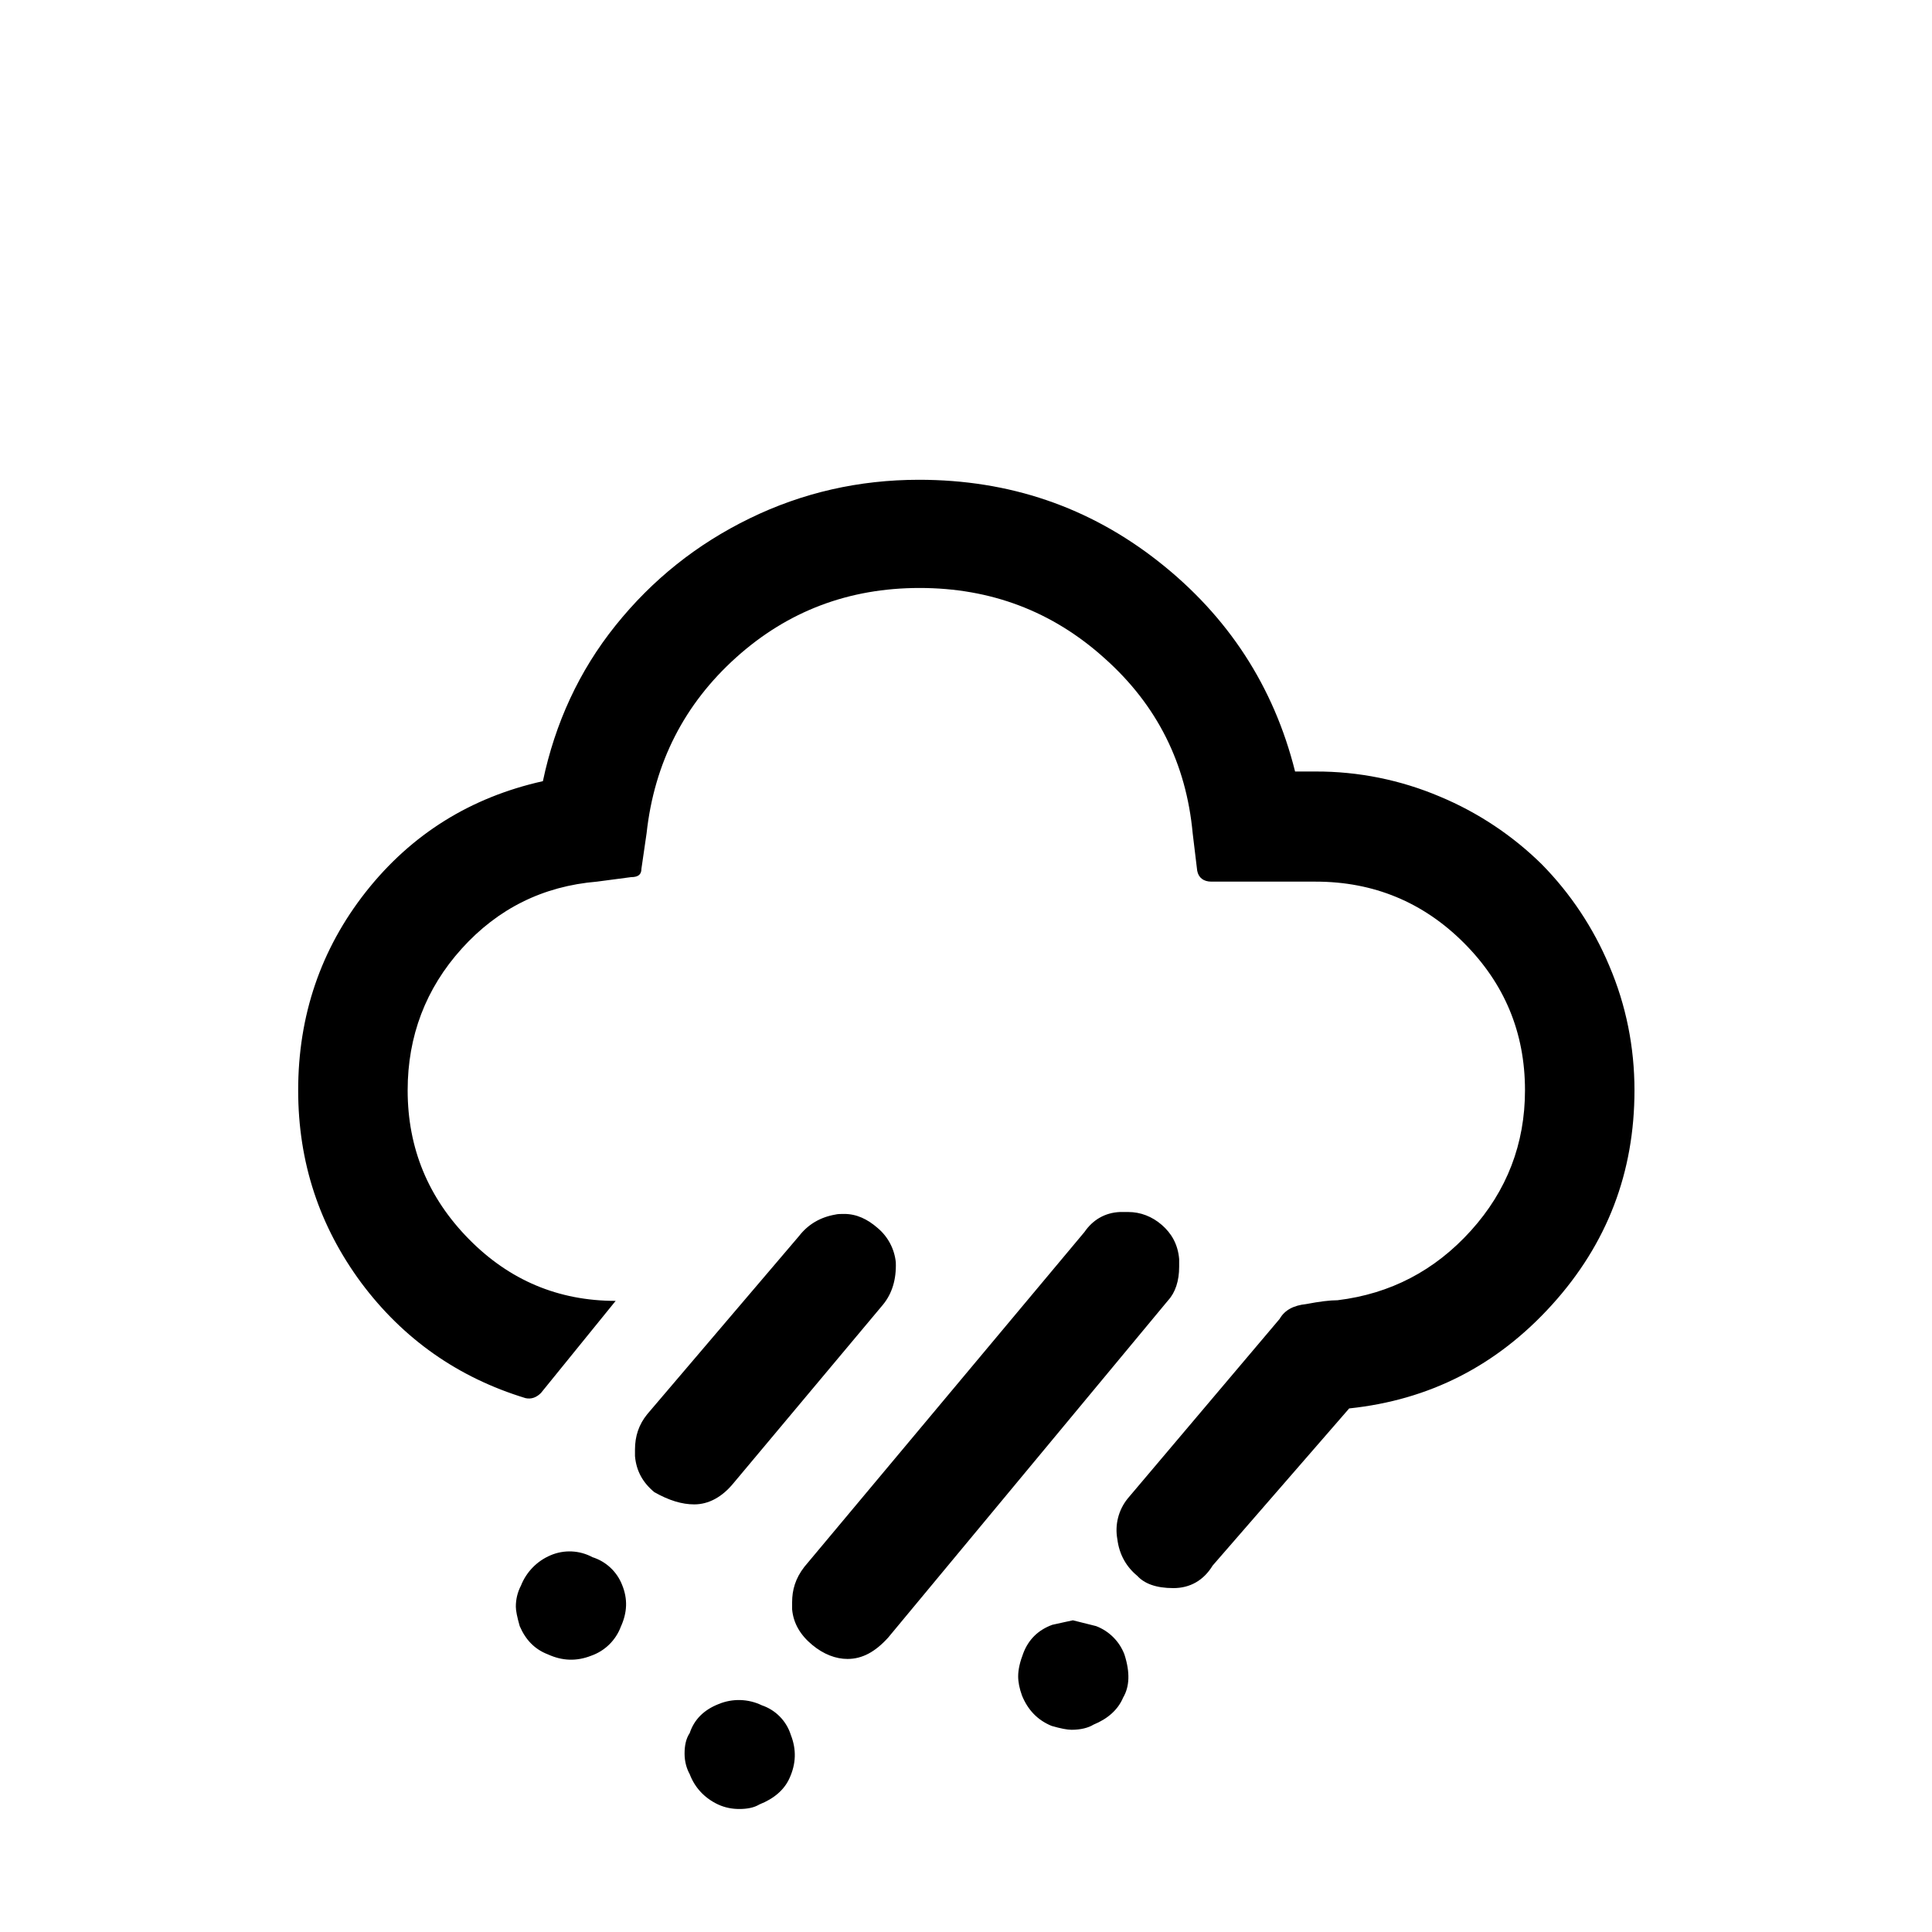
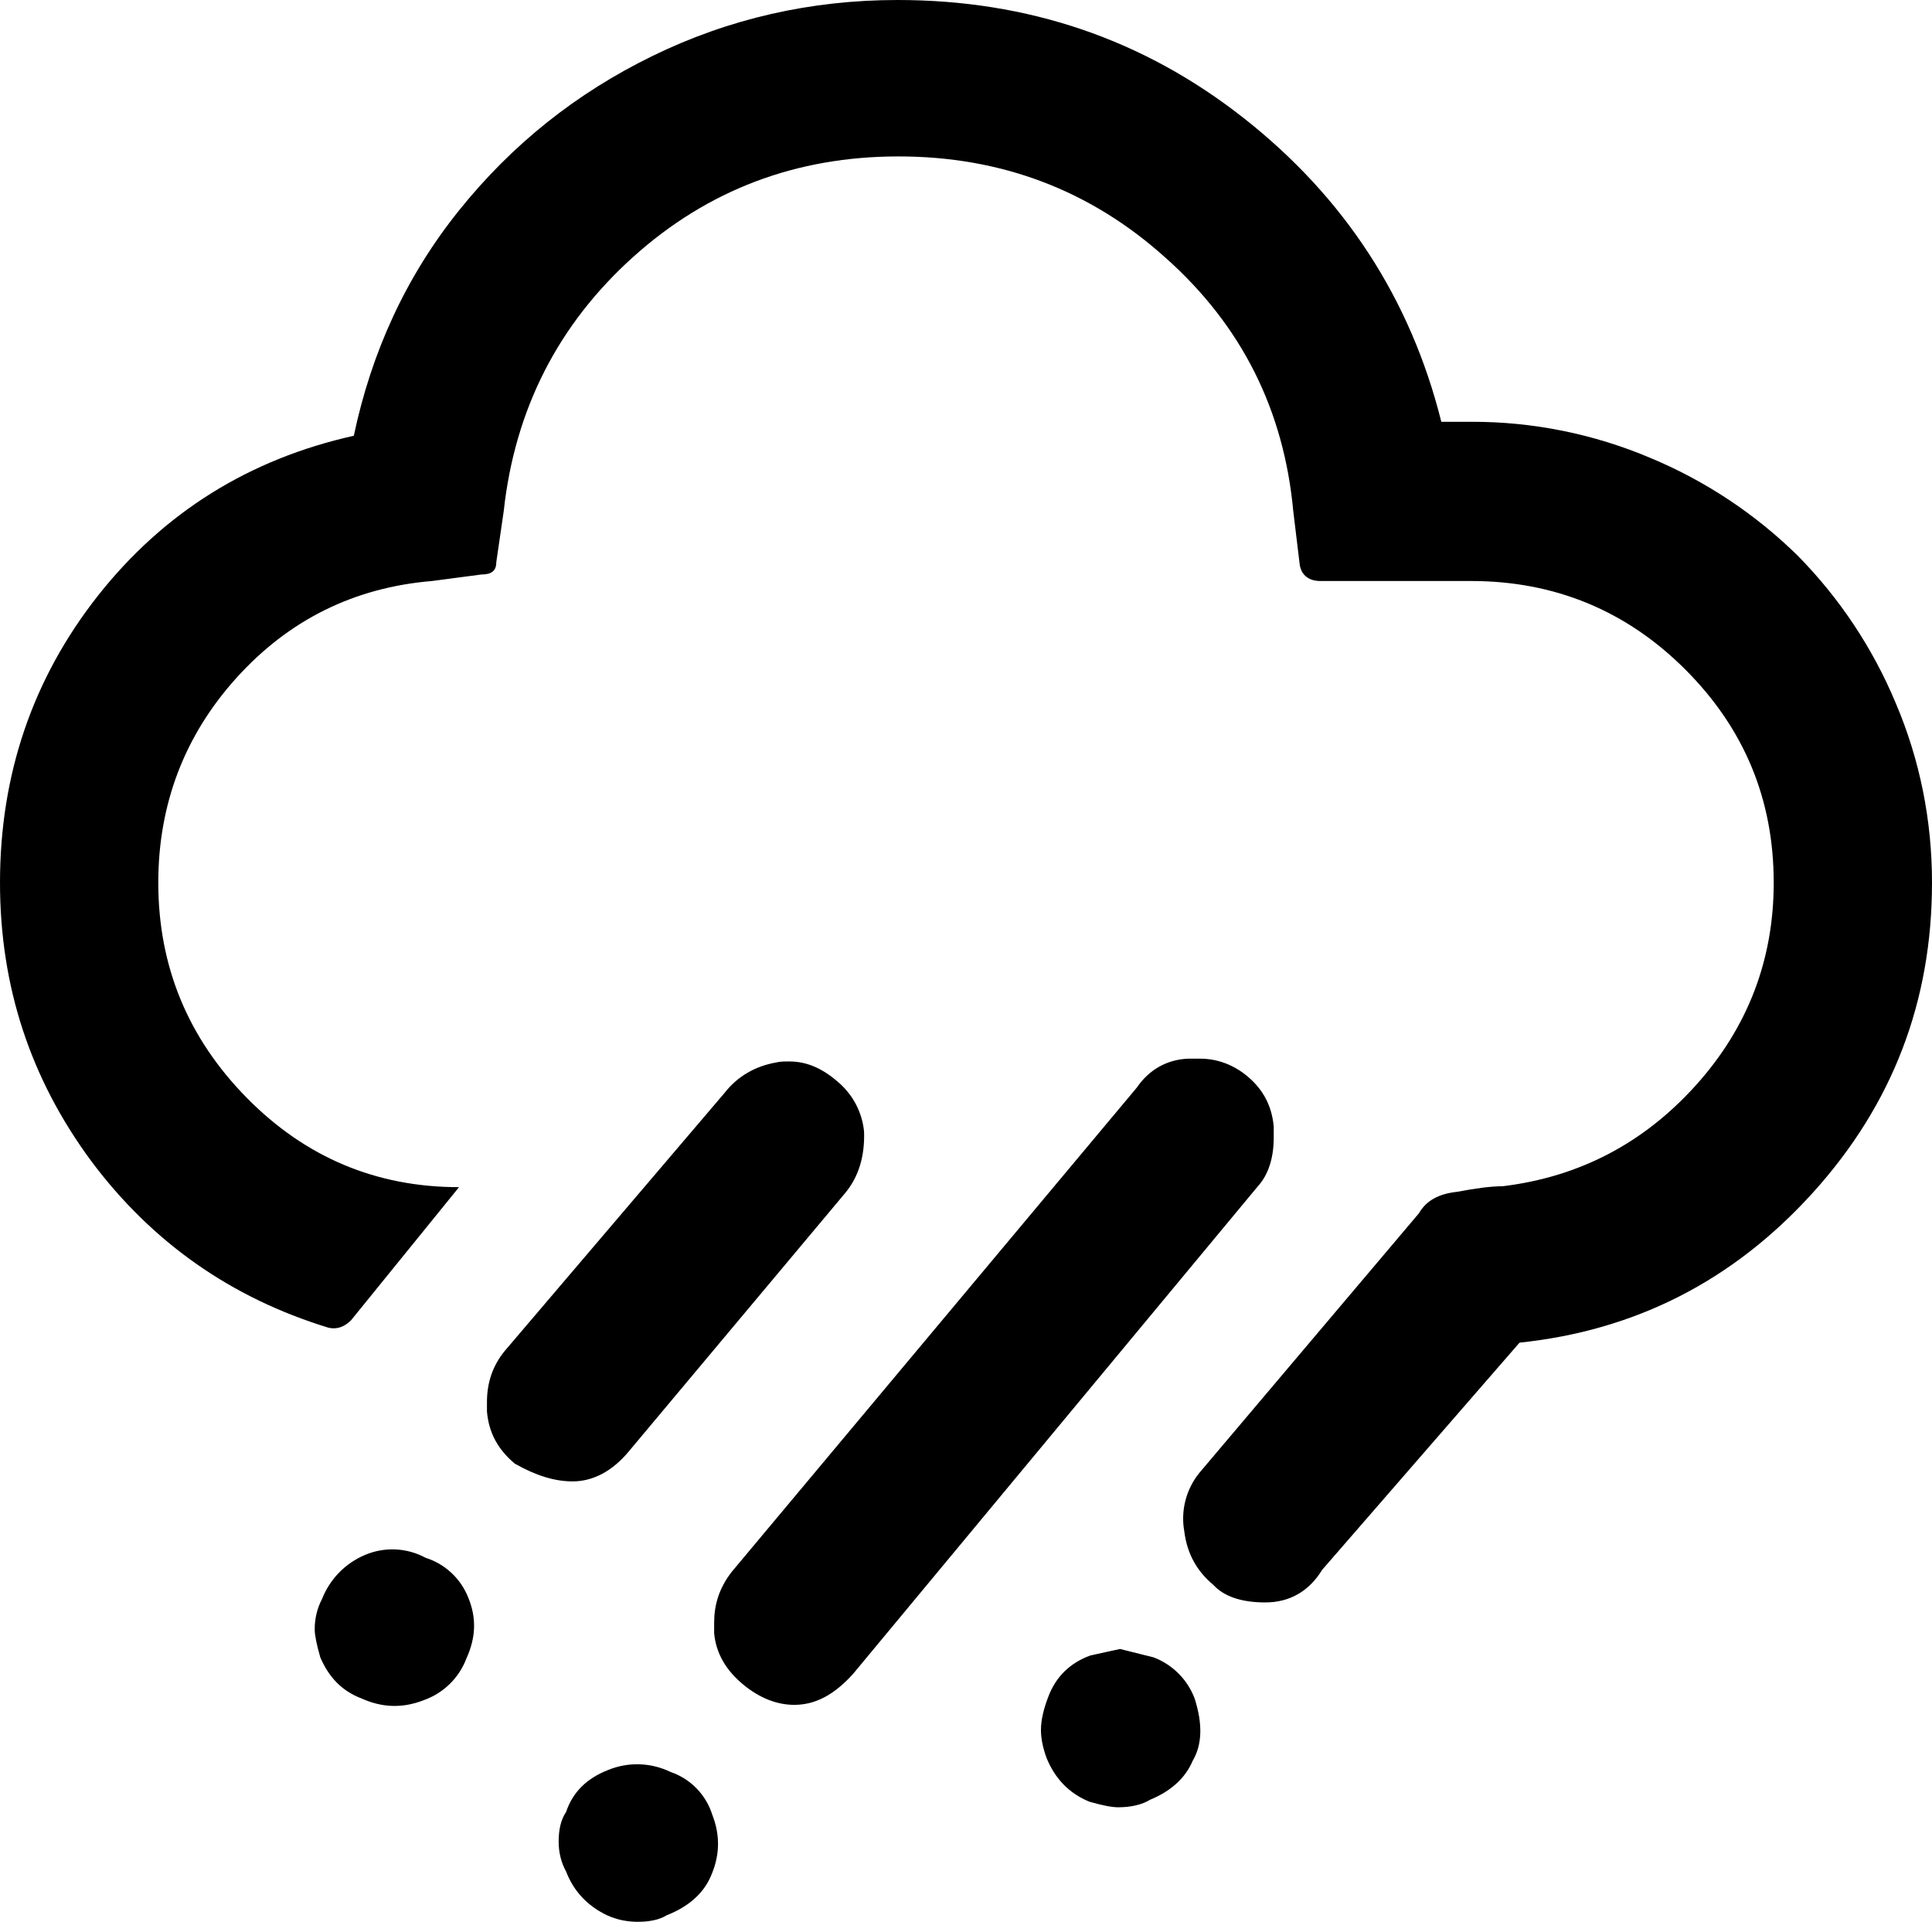
- <svg xmlns="http://www.w3.org/2000/svg" xml:space="preserve" viewBox="0 0 30 30">
-   <path d="M4.63 16.93c0 1.12.33 2.11.98 2.99.65.87 1.5 1.47 2.55 1.79.09.02.17-.01.24-.08l1.16-1.43q-1.335 0-2.28-.96c-.63-.64-.95-1.41-.95-2.31 0-.84.28-1.58.84-2.2s1.26-.97 2.1-1.04l.53-.07c.11 0 .16-.04.16-.13l.08-.55c.12-1.1.59-2.01 1.39-2.73s1.75-1.08 2.85-1.08 2.06.36 2.87 1.09c.82.73 1.27 1.64 1.37 2.72l.07.58c.02.11.1.17.22.17h1.62c.9 0 1.67.32 2.3.95s.95 1.39.95 2.29c0 .83-.28 1.56-.84 2.18s-1.25.98-2.07 1.08c-.12 0-.28.02-.49.06-.19.02-.33.09-.41.23l-2.36 2.79a.78.78 0 0 0-.16.63c.03.24.14.43.31.57.11.12.29.19.56.19.26 0 .47-.12.61-.35l2.12-2.44c1.24-.13 2.29-.66 3.15-1.61s1.28-2.06 1.28-3.33c0-.67-.13-1.32-.39-1.93a5 5 0 0 0-1.05-1.58 5 5 0 0 0-1.58-1.05 4.9 4.9 0 0 0-1.93-.39h-.32c-.33-1.32-1.04-2.41-2.12-3.26s-2.32-1.27-3.72-1.27c-.93 0-1.81.2-2.63.6S10.13 9 9.56 9.71s-.94 1.52-1.13 2.42c-1.12.25-2.04.82-2.75 1.72-.7.89-1.05 1.92-1.05 3.08m3.38 8.02q0 .09.06.3c.09.21.23.36.44.44.22.1.44.11.67.02a.76.76 0 0 0 .46-.45c.1-.22.11-.43.02-.65a.73.73 0 0 0-.46-.43.75.75 0 0 0-.65-.03.85.85 0 0 0-.46.47.7.7 0 0 0-.08.33m1.85-2.44v.1c.02.23.12.41.3.56.23.13.43.19.62.19.22 0 .43-.11.61-.33l2.32-2.77c.14-.17.21-.39.2-.66a.8.8 0 0 0-.28-.53c-.16-.14-.33-.22-.52-.22-.06 0-.1 0-.14.01-.23.04-.42.15-.56.33l-2.36 2.77c-.13.16-.19.34-.19.55m.77 4.72c0 .12.03.23.08.32.08.21.23.37.44.47.11.05.22.07.33.07.12 0 .23-.02.31-.07.23-.09.39-.23.47-.41.1-.22.11-.44.02-.67a.71.71 0 0 0-.45-.46.82.82 0 0 0-.67-.02q-.345.135-.45.45c-.06.09-.08.2-.08.32m1.67-2.35v.11c.02.22.13.4.31.55s.37.22.55.22c.23 0 .43-.11.63-.33l4.35-5.24c.11-.12.17-.3.17-.52v-.12c-.02-.23-.12-.4-.27-.53s-.33-.2-.52-.2h-.13c-.23.01-.42.12-.55.31l-4.35 5.2c-.14.18-.19.36-.19.55m3.51 1.15q0 .135.06.3c.09.22.24.38.46.47.14.04.24.06.31.06.14 0 .26-.03.34-.08.22-.09.38-.23.46-.42.1-.17.11-.39.02-.67a.76.76 0 0 0-.44-.44l-.36-.09c-.09.02-.19.04-.32.07-.22.08-.37.23-.45.44-.05.13-.08.25-.08.36" />
+ <svg xmlns="http://www.w3.org/2000/svg" xml:space="preserve" viewBox="0 0 20.75 20.64" version="1.1" id="svg1" width="20.75" height="20.64" fill="currentColor">
+   <defs id="defs1" fill="currentColor" />
+   <path d="m 0,9.48 c 0,1.12 0.33,2.11 0.98,2.99 0.65,0.87 1.5,1.47 2.55,1.79 0.09,0.02 0.17,-0.01 0.24,-0.08 l 1.16,-1.43 q -1.335,0 -2.28,-0.96 C 2.02,11.15 1.7,10.38 1.7,9.48 1.7,8.64 1.98,7.9 2.54,7.28 3.1,6.66 3.8,6.31 4.64,6.24 L 5.17,6.17 c 0.11,0 0.16,-0.04 0.16,-0.13 L 5.41,5.49 C 5.53,4.39 6,3.48 6.8,2.76 7.6,2.04 8.55,1.68 9.65,1.68 c 1.1,0 2.06,0.36 2.87,1.09 0.82,0.73 1.27,1.64 1.37,2.72 l 0.07,0.58 c 0.02,0.11 0.1,0.17 0.22,0.17 h 1.62 c 0.9,0 1.67,0.32 2.3,0.95 0.63,0.63 0.95,1.39 0.95,2.29 0,0.83 -0.28,1.56 -0.84,2.18 -0.56,0.62 -1.25,0.98 -2.07,1.08 -0.12,0 -0.28,0.02 -0.49,0.06 -0.19,0.02 -0.33,0.09 -0.41,0.23 l -2.36,2.79 a 0.78,0.78 0 0 0 -0.16,0.63 c 0.03,0.24 0.14,0.43 0.31,0.57 0.11,0.12 0.29,0.19 0.56,0.19 0.26,0 0.47,-0.12 0.61,-0.35 l 2.12,-2.44 c 1.24,-0.13 2.29,-0.66 3.15,-1.61 0.86,-0.95 1.28,-2.06 1.28,-3.33 0,-0.67 -0.13,-1.32 -0.39,-1.93 A 5,5 0 0 0 19.31,5.97 5,5 0 0 0 17.73,4.92 4.9,4.9 0 0 0 15.8,4.53 H 15.48 C 15.15,3.21 14.44,2.12 13.36,1.27 12.28,0.42 11.04,0 9.64,0 8.71,0 7.83,0.2 7.01,0.6 6.19,1 5.5,1.55 4.93,2.26 4.36,2.97 3.99,3.78 3.8,4.68 2.68,4.93 1.76,5.5 1.05,6.4 0.35,7.29 0,8.32 0,9.48 m 3.38,8.02 q 0,0.09 0.06,0.3 c 0.09,0.21 0.23,0.36 0.44,0.44 0.22,0.1 0.44,0.11 0.67,0.02 a 0.76,0.76 0 0 0 0.46,-0.45 c 0.1,-0.22 0.11,-0.43 0.02,-0.65 A 0.73,0.73 0 0 0 4.57,16.73 0.75,0.75 0 0 0 3.92,16.7 0.85,0.85 0 0 0 3.46,17.17 0.7,0.7 0 0 0 3.38,17.5 m 1.85,-2.44 v 0.1 c 0.02,0.23 0.12,0.41 0.3,0.56 0.23,0.13 0.43,0.19 0.62,0.19 0.22,0 0.43,-0.11 0.61,-0.33 l 2.32,-2.77 c 0.14,-0.17 0.21,-0.39 0.2,-0.66 A 0.8,0.8 0 0 0 9,11.62 C 8.84,11.48 8.67,11.4 8.48,11.4 c -0.06,0 -0.1,0 -0.14,0.01 -0.23,0.04 -0.42,0.15 -0.56,0.33 L 5.42,14.51 C 5.29,14.67 5.23,14.85 5.23,15.06 M 6,19.78 c 0,0.12 0.03,0.23 0.08,0.32 0.08,0.21 0.23,0.37 0.44,0.47 0.11,0.05 0.22,0.07 0.33,0.07 0.12,0 0.23,-0.02 0.31,-0.07 0.23,-0.09 0.39,-0.23 0.47,-0.41 0.1,-0.22 0.11,-0.44 0.02,-0.67 A 0.71,0.71 0 0 0 7.2,19.03 0.82,0.82 0 0 0 6.53,19.01 Q 6.185,19.145 6.08,19.46 C 6.02,19.55 6,19.66 6,19.78 m 1.67,-2.35 v 0.11 c 0.02,0.22 0.13,0.4 0.31,0.55 0.18,0.15 0.37,0.22 0.55,0.22 0.23,0 0.43,-0.11 0.63,-0.33 l 4.35,-5.24 c 0.11,-0.12 0.17,-0.3 0.17,-0.52 V 12.1 c -0.02,-0.23 -0.12,-0.4 -0.27,-0.53 -0.15,-0.13 -0.33,-0.2 -0.52,-0.2 h -0.13 c -0.23,0.01 -0.42,0.12 -0.55,0.31 l -4.35,5.2 c -0.14,0.18 -0.19,0.36 -0.19,0.55 m 3.51,1.15 q 0,0.135 0.06,0.3 c 0.09,0.22 0.24,0.38 0.46,0.47 0.14,0.04 0.24,0.06 0.31,0.06 0.14,0 0.26,-0.03 0.34,-0.08 0.22,-0.09 0.38,-0.23 0.46,-0.42 0.1,-0.17 0.11,-0.39 0.02,-0.67 A 0.76,0.76 0 0 0 12.39,17.8 l -0.36,-0.09 c -0.09,0.02 -0.19,0.04 -0.32,0.07 -0.22,0.08 -0.37,0.23 -0.45,0.44 -0.05,0.13 -0.08,0.25 -0.08,0.36" id="path1" fill="currentColor" />
</svg>
